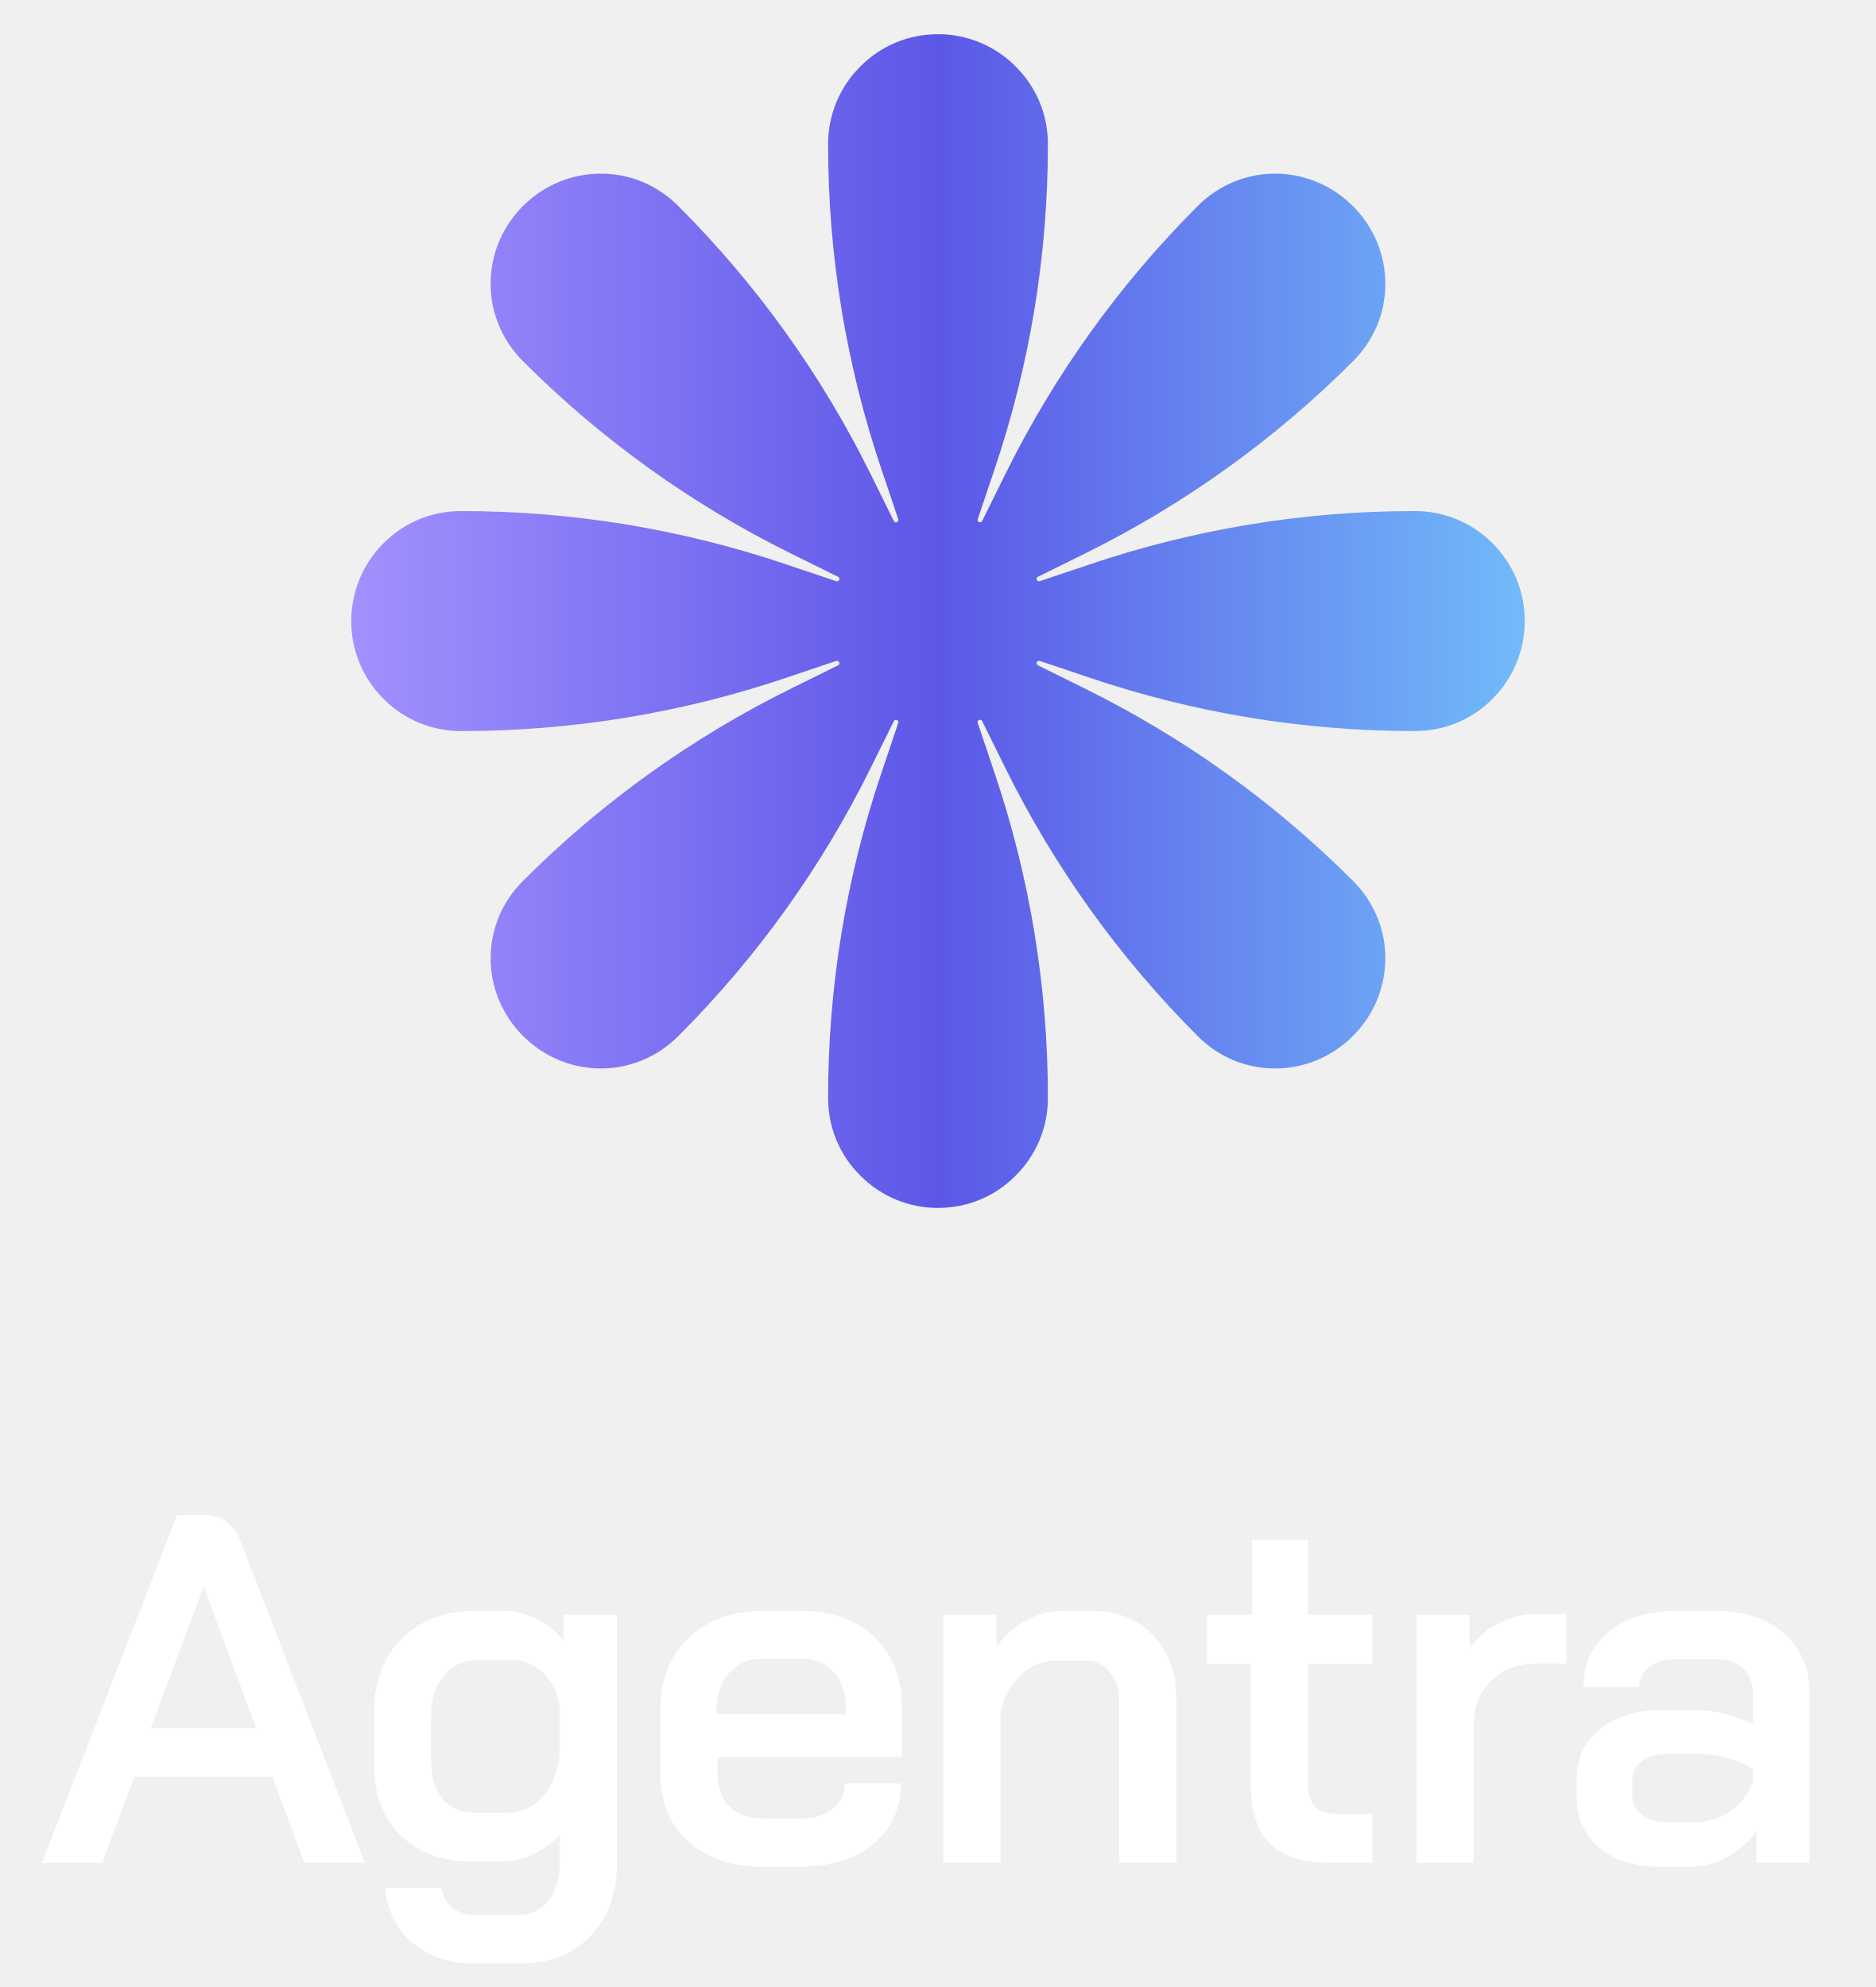
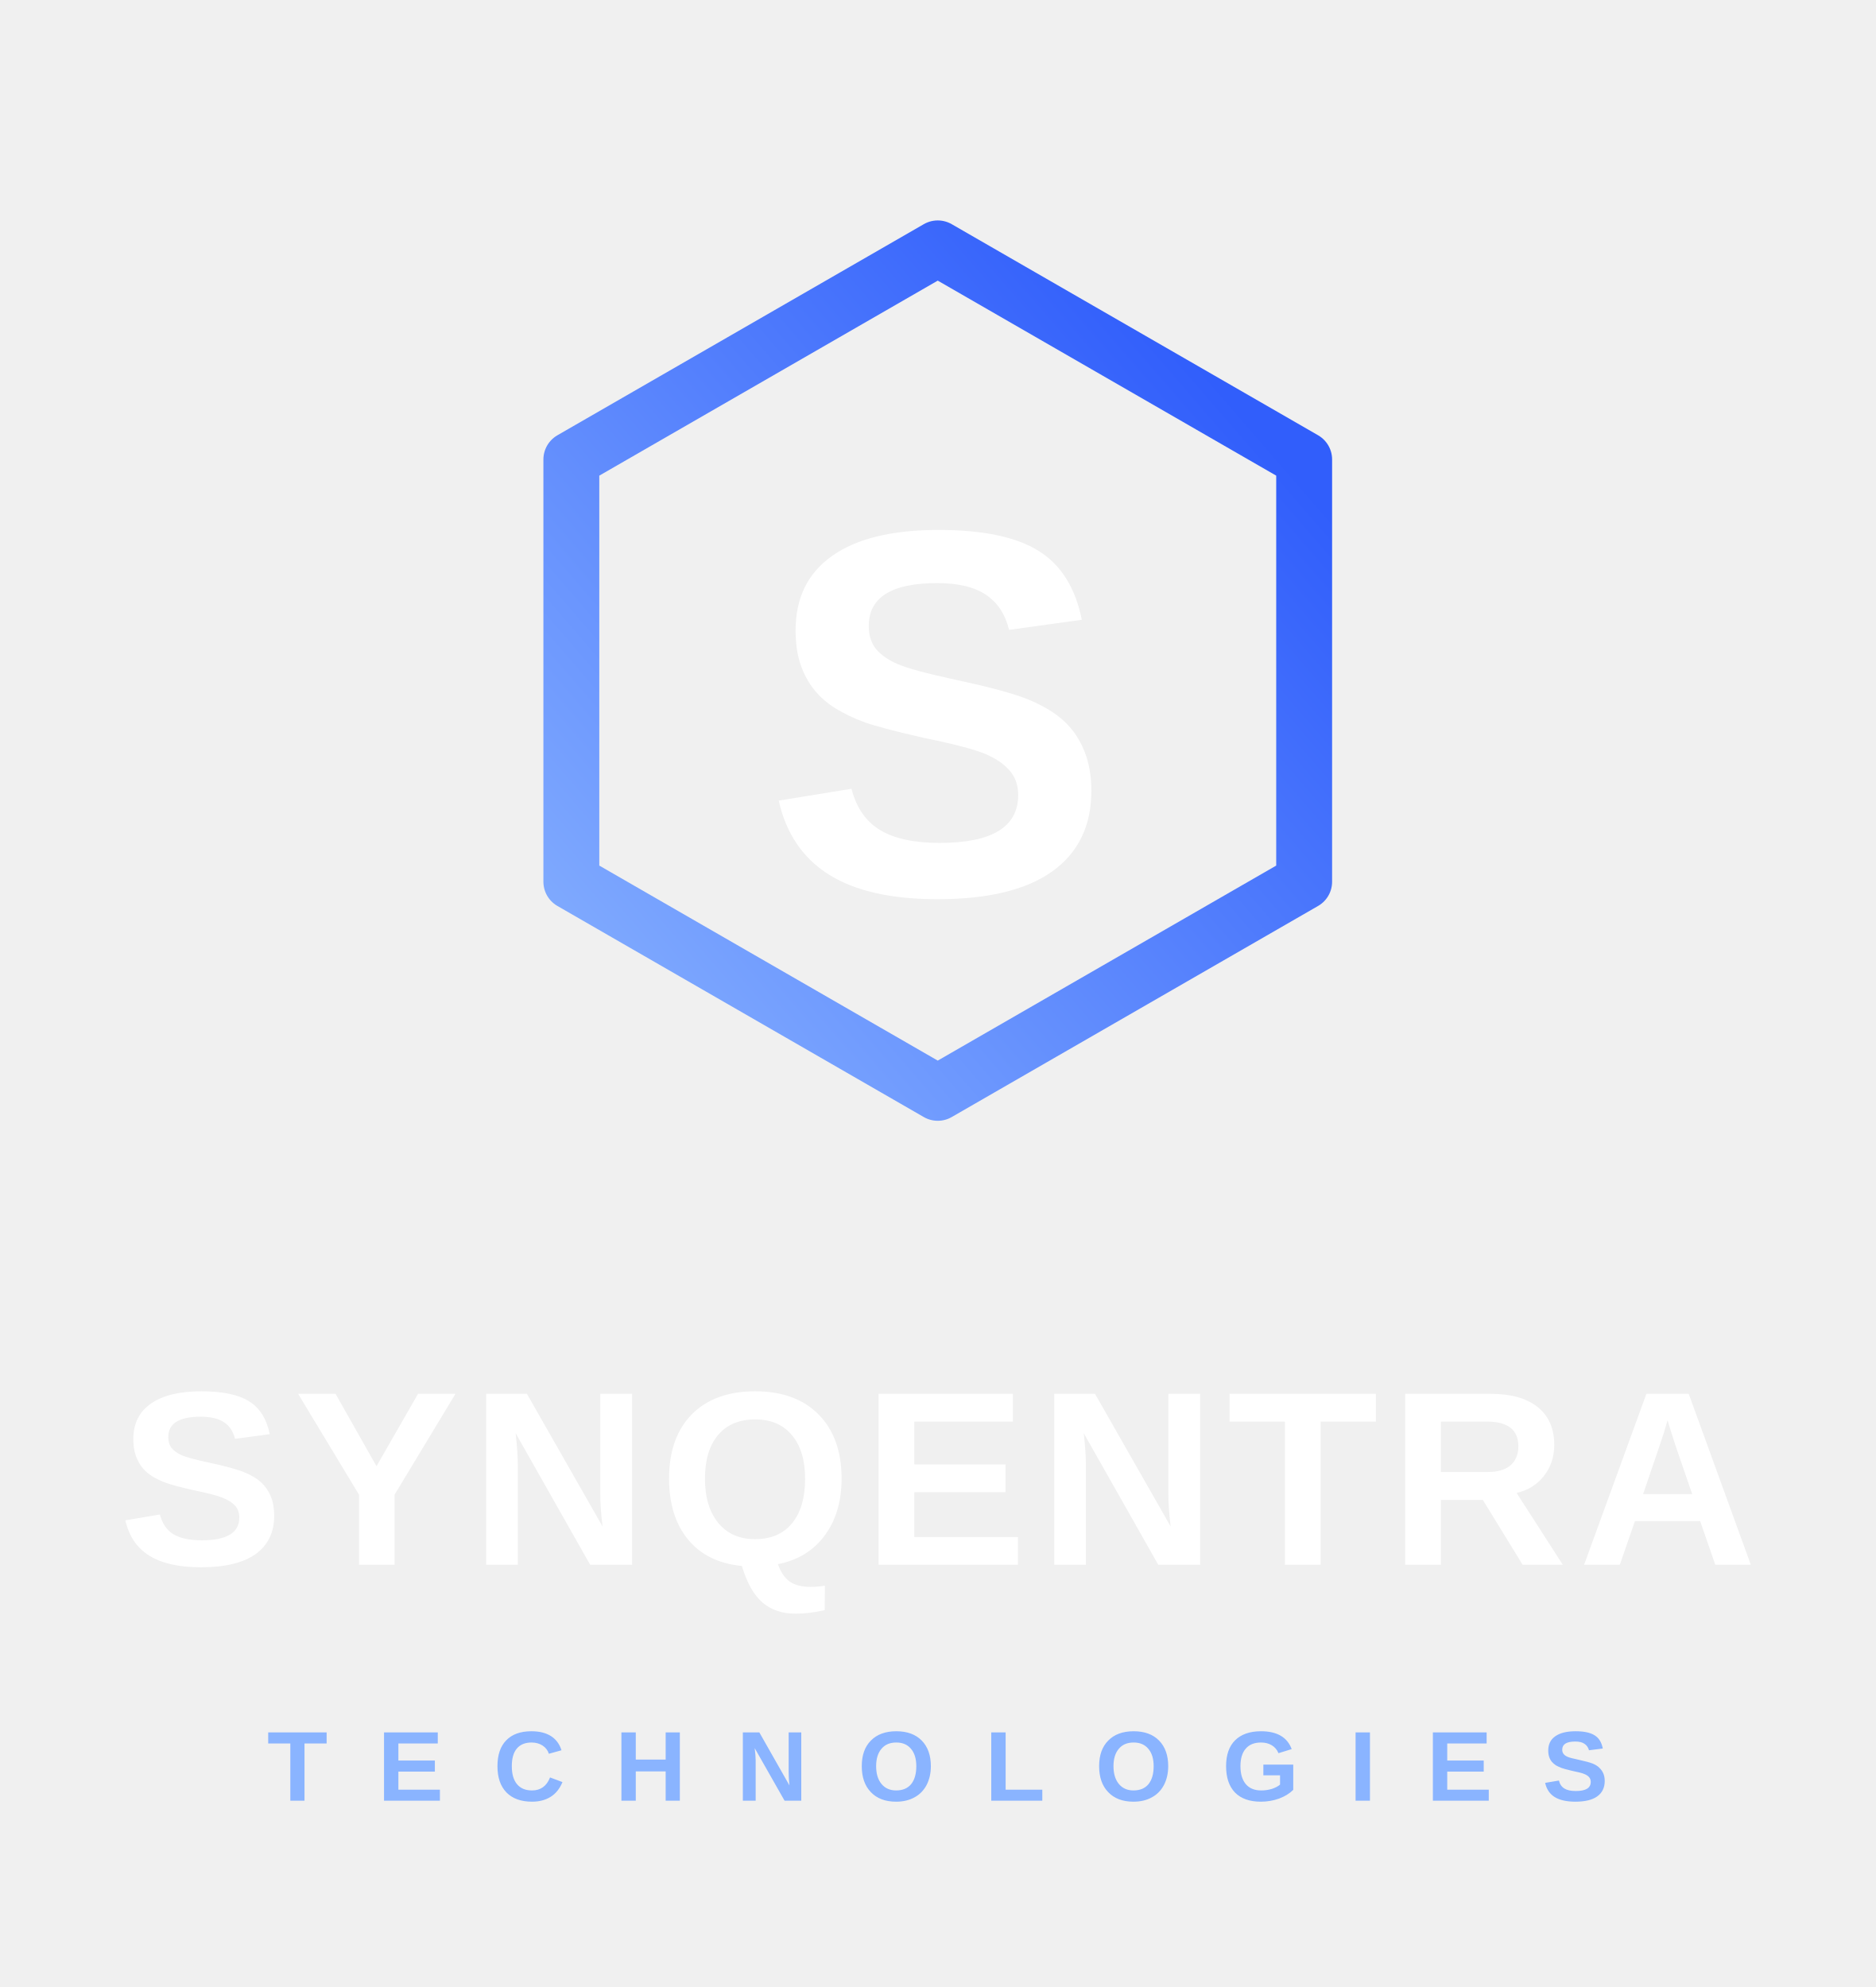
- <svg xmlns="http://www.w3.org/2000/svg" width="151" height="160" fill="none">
-   <path fill="url(#a)" d="M120.168 43.75a8.76 8.76 0 0 0-6.25-2.598 81.6 81.6 0 0 0-26.25 4.317l-3.945 1.328c-.235.078-.371-.254-.157-.352l3.75-1.855a81.6 81.6 0 0 0 21.622-15.508c1.66-1.66 2.578-3.828 2.597-6.133.059-4.844-3.887-8.887-8.73-8.965-2.403-.039-4.668.899-6.368 2.598A81.6 81.6 0 0 0 80.93 38.203l-1.856 3.75c-.117.215-.43.078-.351-.156l1.328-3.945a81.6 81.6 0 0 0 4.316-26.25c0-2.364-.918-4.59-2.598-6.25a8.76 8.76 0 0 0-6.25-2.598c-2.363 0-4.59.918-6.25 2.598a8.76 8.76 0 0 0-2.597 6.25 81.6 81.6 0 0 0 4.316 26.25l1.328 3.945c.078.234-.254.371-.351.156l-1.856-3.75a81.6 81.6 0 0 0-15.507-21.621c-1.66-1.66-3.829-2.578-6.133-2.598-4.864-.058-8.907 3.887-8.965 8.73-.04 2.403.898 4.669 2.598 6.368a81.6 81.6 0 0 0 21.62 15.508l3.75 1.855c.216.117.079.43-.156.352l-3.945-1.328a81.6 81.6 0 0 0-26.25-4.317c-2.363 0-4.59.918-6.25 2.598a8.853 8.853 0 0 0 0 12.52 8.76 8.76 0 0 0 6.25 2.597 81.6 81.6 0 0 0 26.25-4.316l3.945-1.328c.235-.078.371.254.157.351l-3.75 1.856a81.6 81.6 0 0 0-21.621 15.508c-1.66 1.66-2.579 3.828-2.598 6.132-.059 4.844 3.887 8.887 8.73 8.965 2.403.04 4.668-.898 6.368-2.597a81.6 81.6 0 0 0 15.507-21.622l1.856-3.75c.117-.214.43-.078.351.157l-1.328 3.945a81.6 81.6 0 0 0-4.316 26.25c0 2.363.918 4.59 2.597 6.25a8.76 8.76 0 0 0 6.25 2.598c2.364 0 4.59-.918 6.25-2.598a8.76 8.76 0 0 0 2.598-6.25 81.6 81.6 0 0 0-4.316-26.25l-1.328-3.945c-.079-.235.254-.371.351-.157l1.856 3.75a81.6 81.6 0 0 0 15.507 21.621c1.66 1.66 3.829 2.579 6.133 2.598 4.844.059 8.887-3.887 8.965-8.73.039-2.403-.898-4.668-2.597-6.368A81.6 81.6 0 0 0 87.316 55.43l-3.75-1.856c-.214-.117-.078-.43.157-.351l3.945 1.328a81.6 81.6 0 0 0 26.25 4.316c2.363 0 4.59-.918 6.25-2.597 3.457-3.458 3.457-9.083 0-12.52" />
-   <path fill="#fff" d="M21.938 143.08h-11.12l-2.6 6.92h-4.84l10.88-28h2.12q2.16 0 3 2.12l10 25.88h-4.88zm-9.8-3.92h8.48l-4.2-11.36h-.04zm26.092 18.96q-3 0-5-1.68t-2.2-4.44h4.52q.12 1 .84 1.6.76.6 1.84.6h3.52q1.52 0 2.4-1.16.92-1.12.92-3.04v-2.28a6.5 6.5 0 0 1-2.08 1.56q-1.2.6-2.36.6h-2.8q-3.44 0-5.6-2.12-2.12-2.16-2.12-5.64v-4.28q0-2.4 1-4.24a7 7 0 0 1 2.8-2.84q1.84-1.04 4.2-1.04h2.48q1.36 0 2.68.68 1.32.64 2.08 1.72v-2.08h4.32V150q0 3.72-2.16 5.92-2.12 2.2-5.76 2.2zm2.64-12.16q1.72 0 2.88-1.36t1.32-3.52v-3.48q-.16-1.72-1.24-2.8-1.08-1.12-2.6-1.12h-2.76q-1.68 0-2.72 1.24-1.04 1.2-1.04 3.2v3.72q0 1.84.92 3 .96 1.12 2.48 1.12zm20.507 4.36q-2.44 0-4.32-.92-1.84-.92-2.88-2.6-1-1.68-1-3.88v-5.36q0-2.32 1-4.08a7 7 0 0 1 2.88-2.76q1.88-1 4.32-1h3.2q3.64 0 5.84 2.12t2.2 5.64v4h-14.84v1.44q0 1.6.96 2.56 1 .96 2.64.96h3.08q1.6 0 2.56-.76 1-.8 1-2.08h4.52q0 3.04-2.24 4.88t-5.88 1.84zm6.72-12.28v-.56q0-1.76-.96-2.84t-2.52-1.08h-3.24q-1.64 0-2.68 1.16-1 1.12-1 2.96v.36zm7.854-8h4.28v2.6a6.6 6.6 0 0 1 2.32-2.12q1.44-.8 2.88-.8h2.48q3.08 0 4.92 1.96 1.88 1.96 1.88 5.16V150h-4.6v-13.04q0-1.44-.76-2.32-.72-.92-1.92-.92h-2.48q-1.56 0-2.8 1.2-1.24 1.16-1.6 3V150h-4.6zM107.223 150q-3.4 0-4.96-1.52t-1.56-4.8V134h-3.52v-3.96h3.64V124h4.48v6.04h5.2V134h-5.2v9.52q0 1.32.52 1.92t1.64.6h3.04V150zm6.815-19.96h4.28v2.72q.8-1.24 2.28-2 1.52-.8 3.12-.8h2.4v4h-2.4q-2.28 0-3.68 1.4t-1.4 3.64v11h-4.6zm19.656 20.28q-3.04 0-4.92-1.52-1.84-1.56-1.84-4.12v-1.44q0-2.52 1.92-4.04 1.96-1.52 5.12-1.52h2.48q1.12 0 2.4.32t2.28.84v-2.48q0-1.24-.8-2t-2.08-.76h-3.36q-1.32 0-2.12.64-.8.6-.8 1.6h-4.48q0-2.76 2.04-4.44t5.36-1.68h3.36q3.36 0 5.4 1.84 2.04 1.8 2.04 4.8V150h-4.28v-2.52a7.5 7.5 0 0 1-2.4 2.08q-1.44.76-2.84.76zm2.76-3.6a4.96 4.96 0 0 0 2.88-.88 4.9 4.9 0 0 0 1.8-2.4v-.96q-.68-.56-1.92-.88a9.3 9.3 0 0 0-2.6-.36h-2.52q-1.2 0-1.96.6-.72.6-.72 1.56v1.12q0 1 .76 1.6t2 .6z" />
+ <svg xmlns="http://www.w3.org/2000/svg" width="151" height="160" viewBox="0 0 151 160" fill="none" role="img" aria-label="SYNQENTRA">
  <defs>
-     <linearGradient id="a" x1="28.278" x2="122.761" y1="50.01" y2="50.01" gradientUnits="userSpaceOnUse">
-       <stop stop-color="#A291FE" />
-       <stop offset=".5" stop-color="#5C57E7" />
-       <stop offset="1" stop-color="#71BBF9" />
+     <linearGradient id="svc" x1="46" y1="90" x2="105" y2="39" gradientUnits="userSpaceOnUse">
+       <stop stop-color="#8AB4FF" />
+       <stop offset="1" stop-color="#315EFB" />
    </linearGradient>
  </defs>
+   <polygon points="75.5,20 105,37 105,71 75.5,88 46,71 46,37" fill="none" stroke="url(#svc)" stroke-width="4.5" stroke-linejoin="round" />
+   <text x="75.5" y="72" text-anchor="middle" font-family="Arial, 'Segoe UI', sans-serif" font-size="42" font-weight="800" fill="#FFFFFF">S</text>
+   <text x="75.5" y="126" text-anchor="middle" font-family="Arial, 'Segoe UI', sans-serif" font-size="20" font-weight="800" letter-spacing="0.8" fill="#FFFFFF">SYNQENTRA</text>
+   <text x="75.5" y="145" text-anchor="middle" font-family="Arial, 'Segoe UI', sans-serif" font-size="8" font-weight="600" letter-spacing="4" fill="#8AB4FF">TECHNOLOGIES</text>
</svg>
